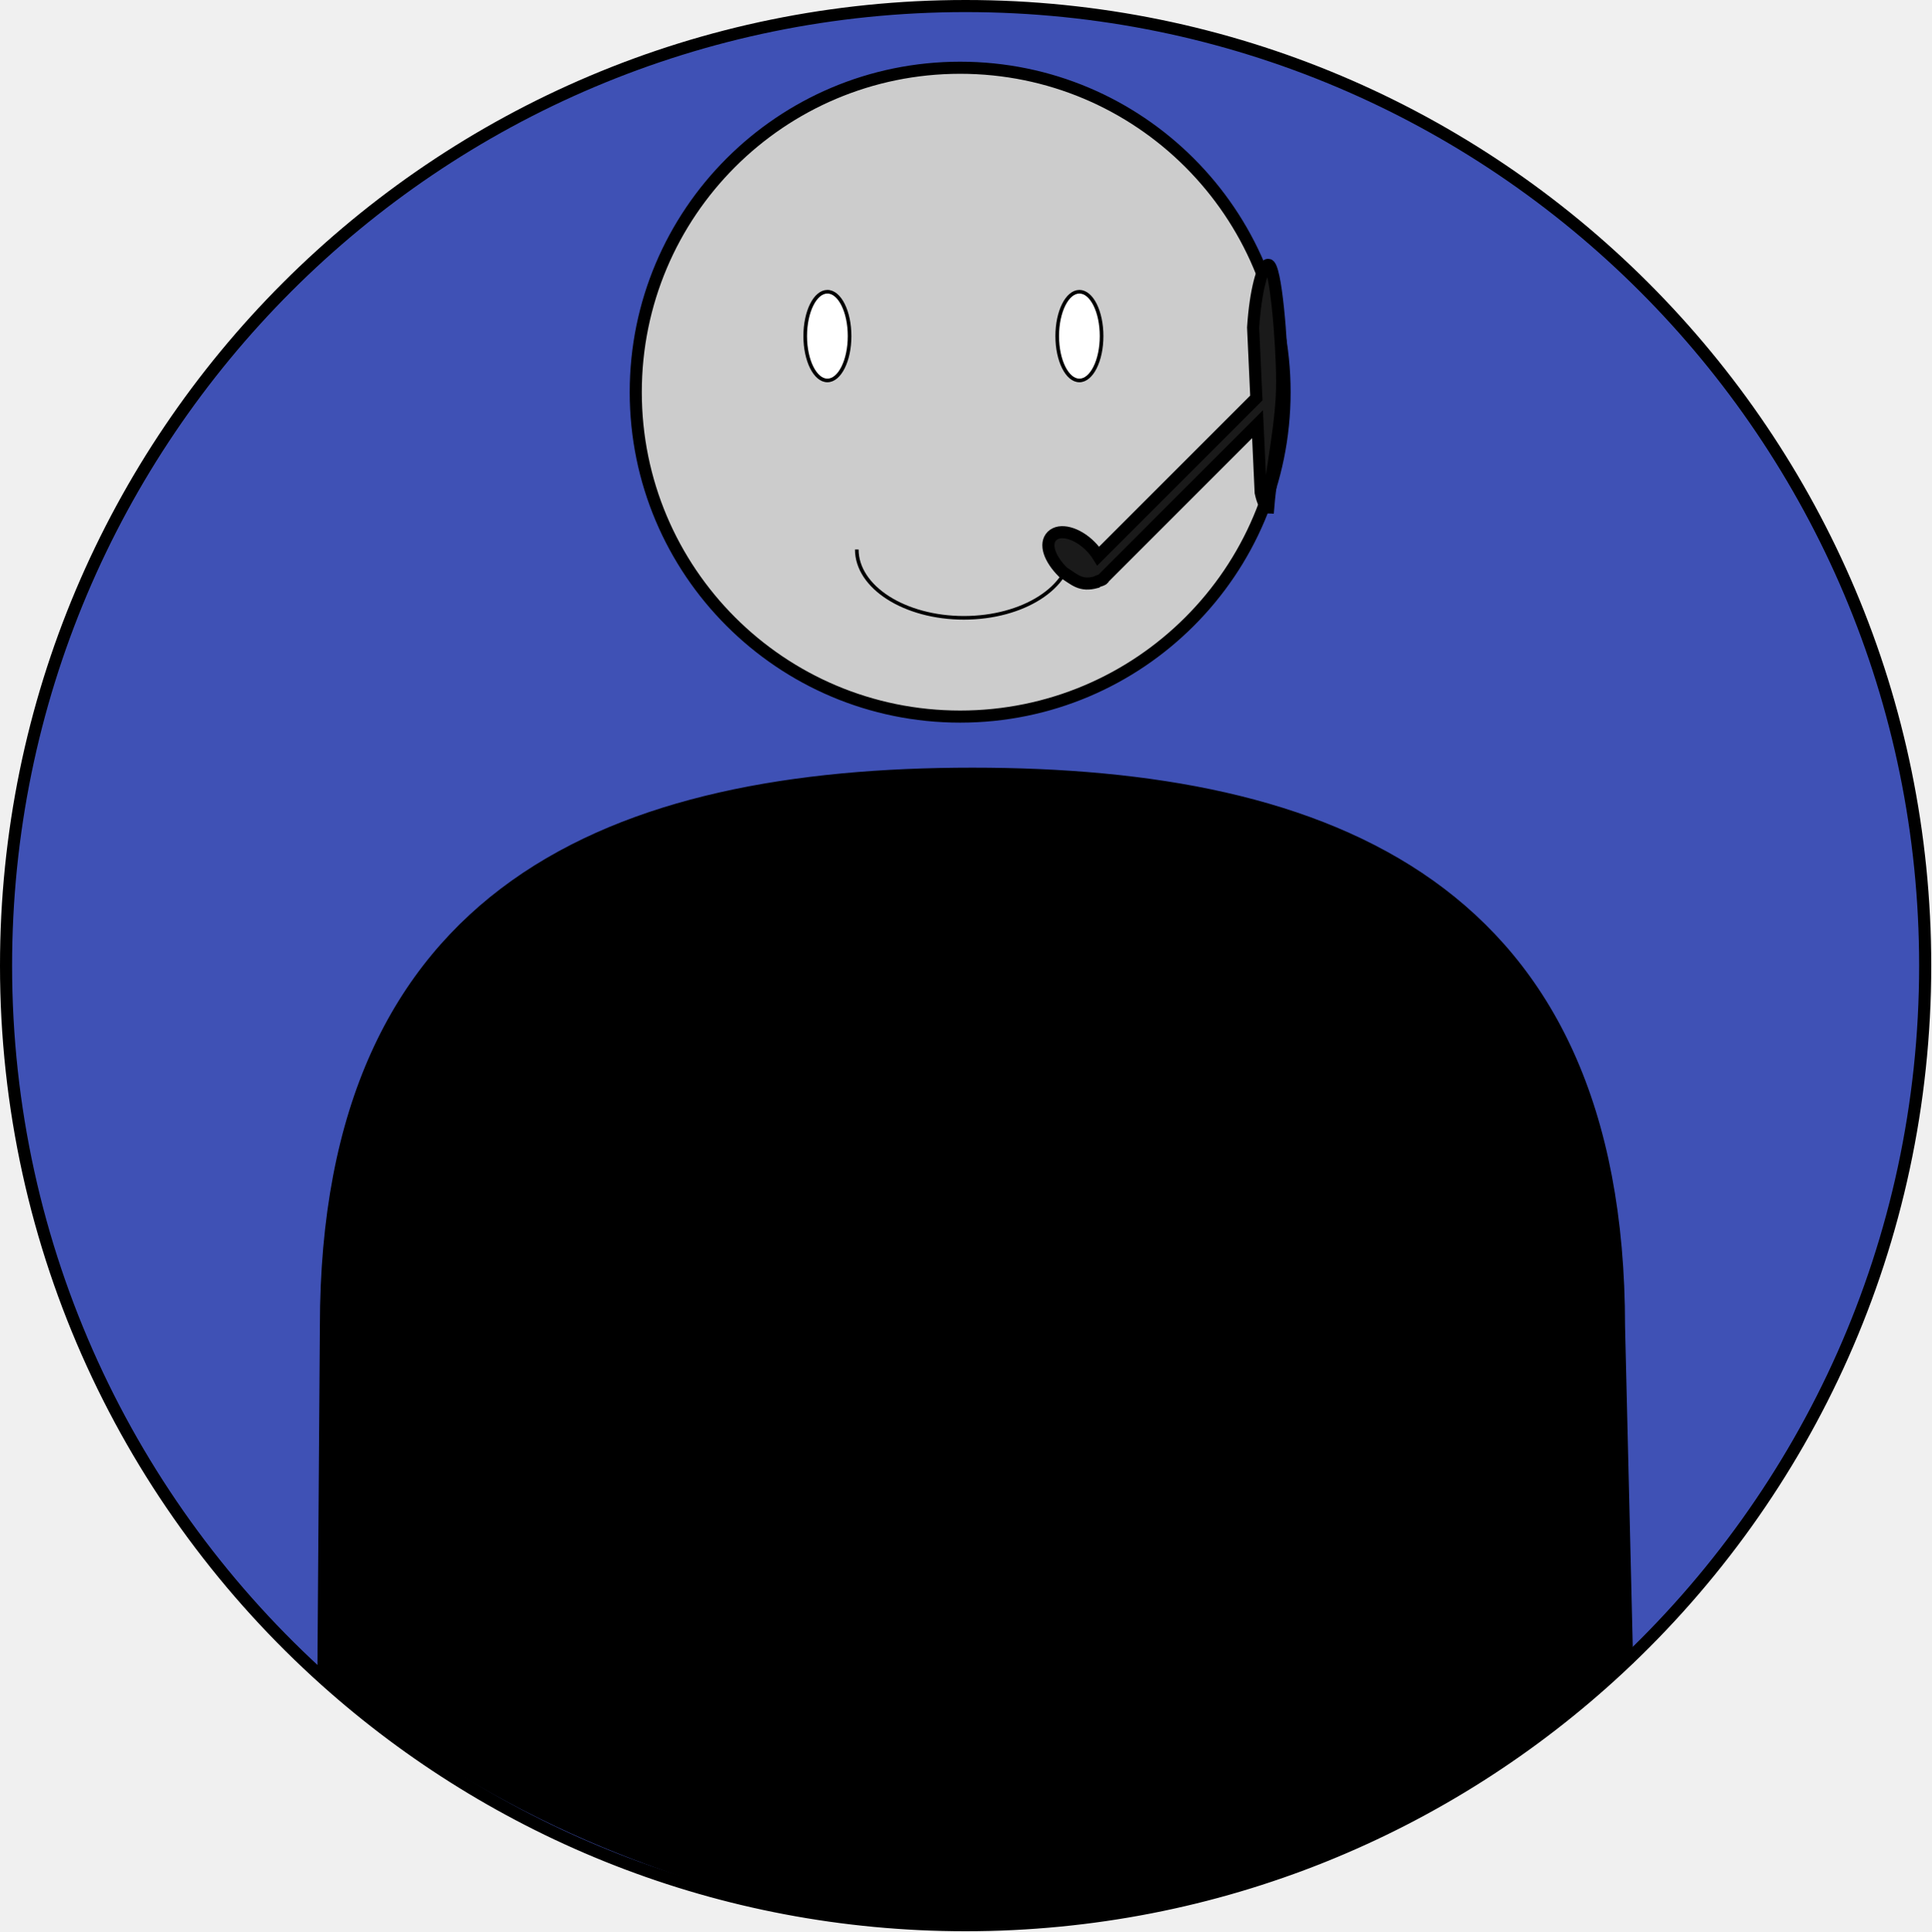
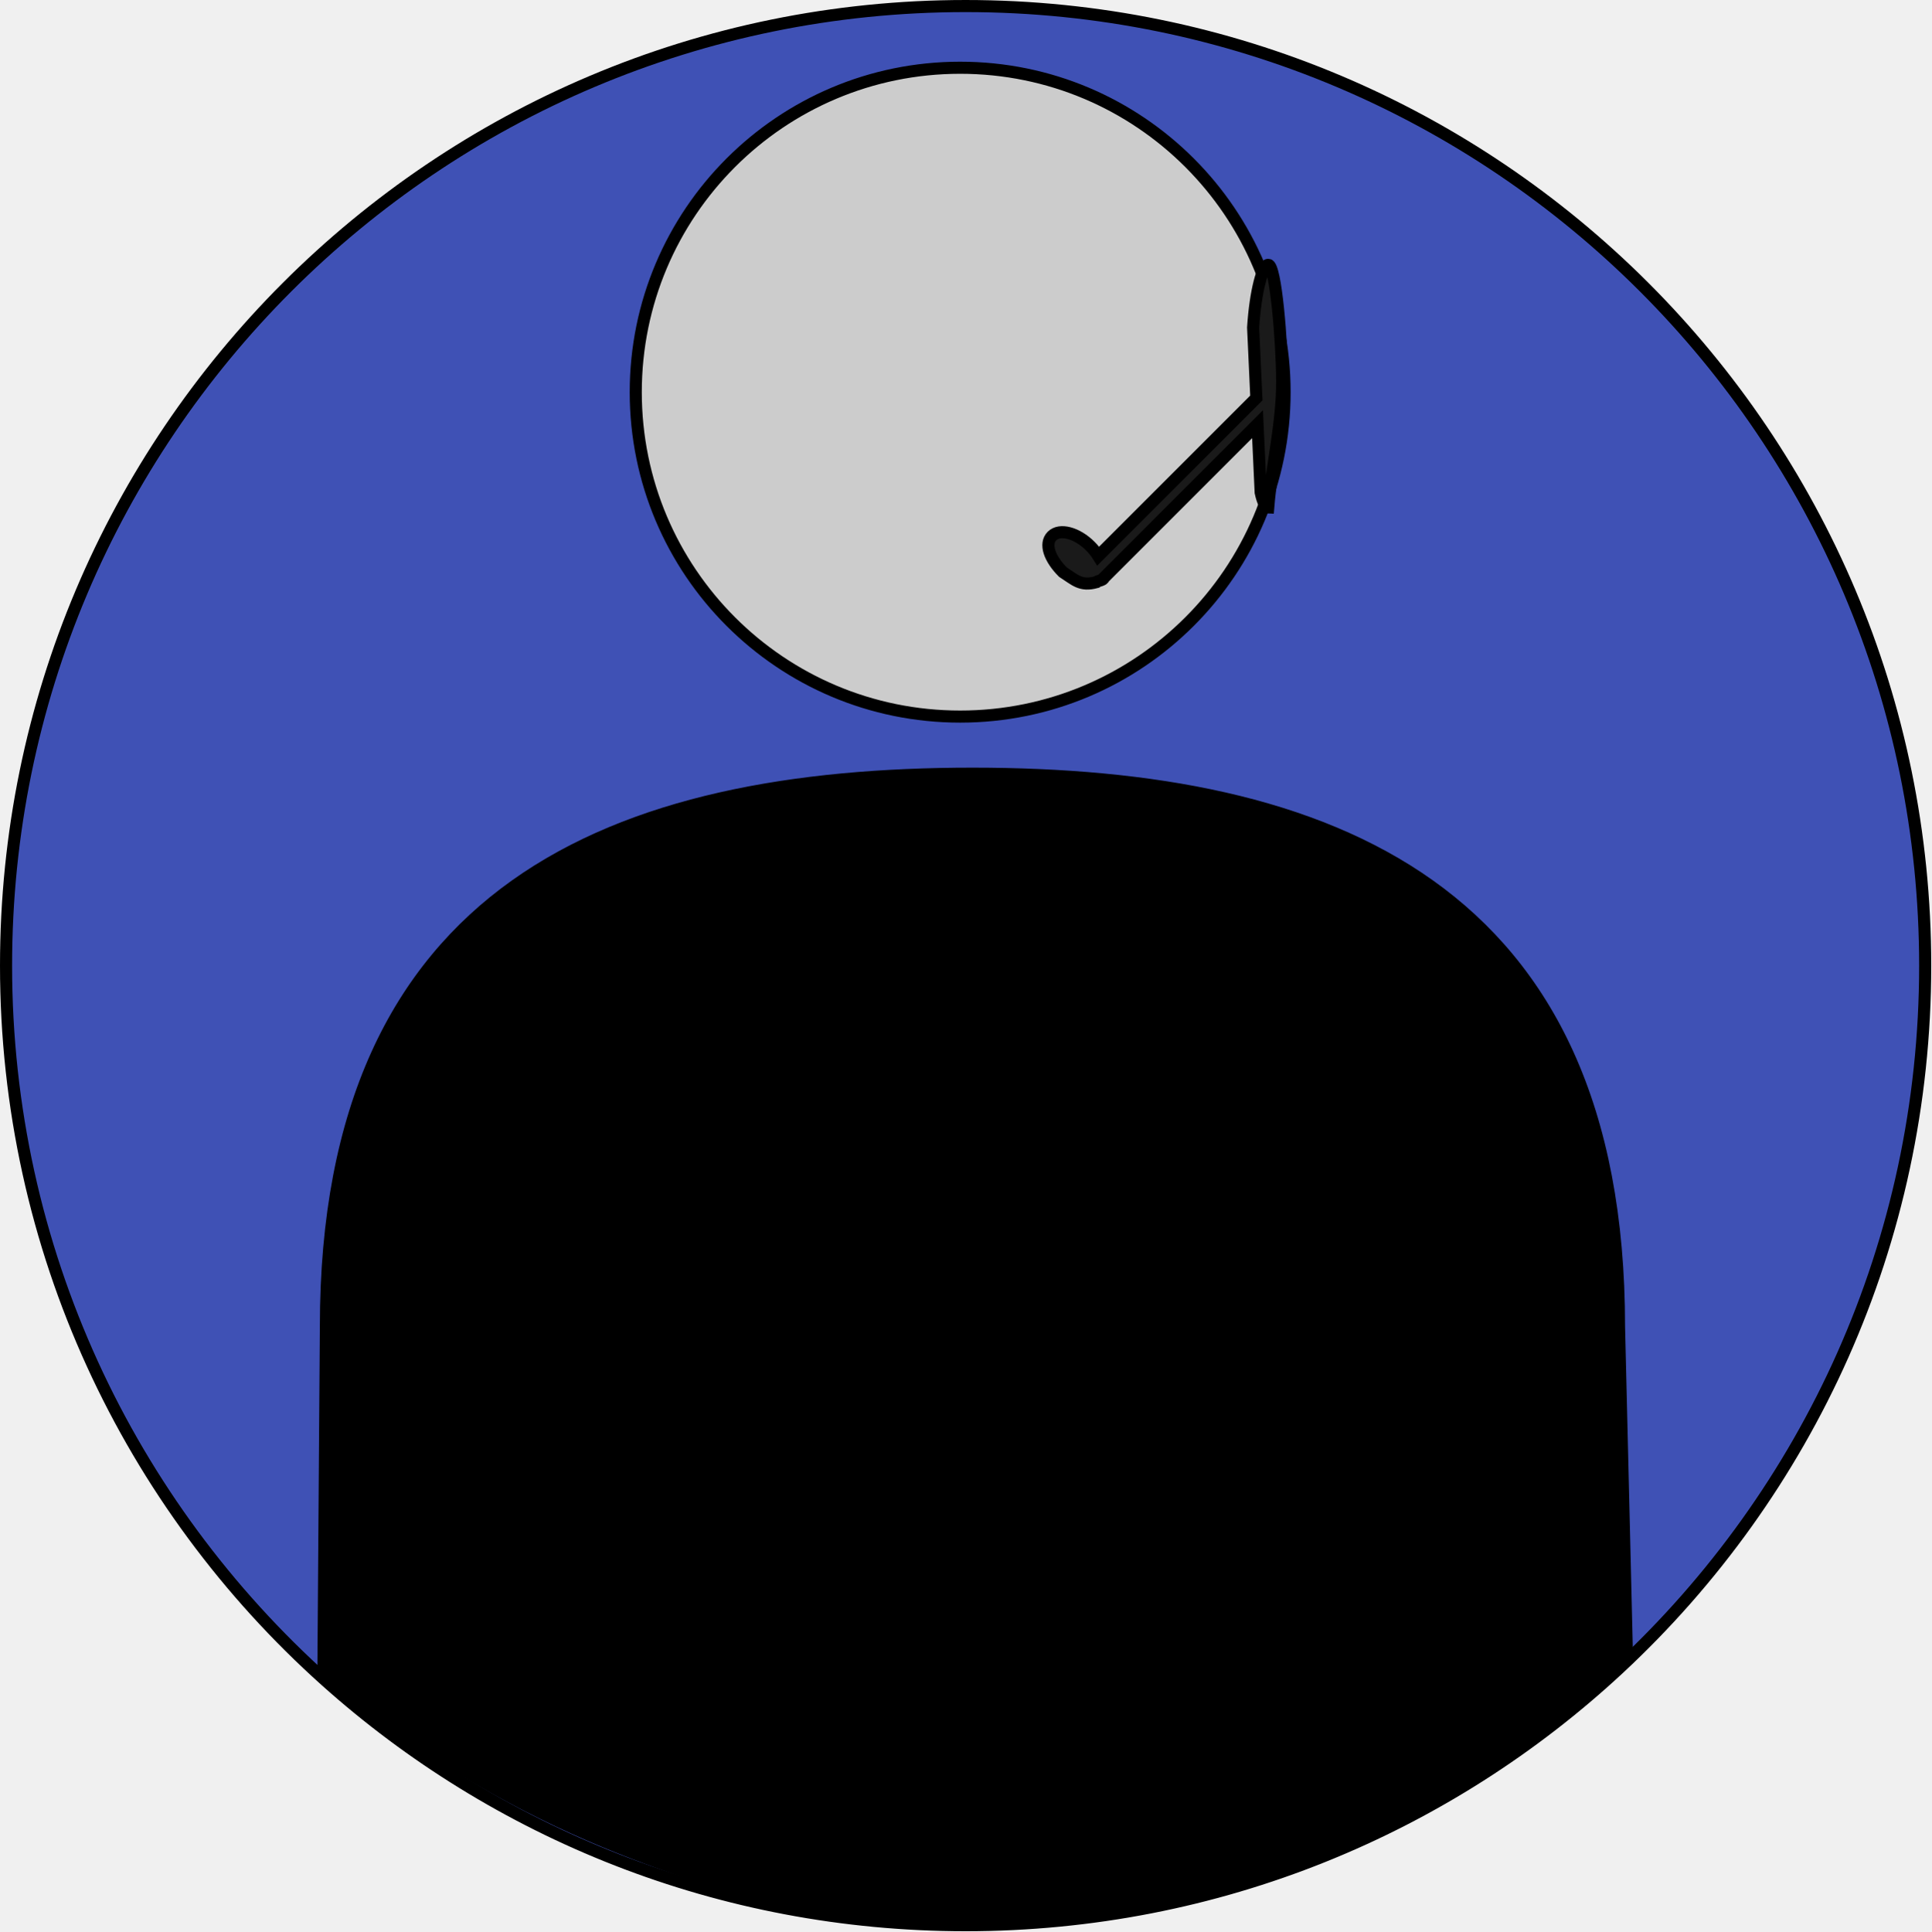
<svg xmlns="http://www.w3.org/2000/svg" width="159.75mm" height="159.75mm" viewBox="0 0 159.75 159.75" version="1.1" id="svg8">
  <defs id="defs2" />
  <g id="layer1" transform="translate(-20.66667,-47.41387)">
-     <g id="g914">
-       <path id="path897" transform="scale(0.2645833)" d="m 380,181.092 c -165.685,0 -300,134.315 -300,300 0,88.813 38.593,168.612 99.923,223.542 53.085,47.545 123.204,76.458 200.077,76.458 78.957,0 150.789,-30.502 204.357,-80.366 C 643.197,645.954 680,567.821 680,481.092 c 0,-165.685 -134.315,-300 -300,-300 z" style="opacity:1;fill:#3f51b5;fill-opacity:1;fill-rule:nonzero;stroke:#000000;stroke-width:3.78;stroke-miterlimit:4;stroke-dasharray:none;stroke-dashoffset:0;stroke-opacity:1" />
-       <path transform="scale(0.2645833)" id="path815" d="m 586.819,699.256 -2.534,-105.308 C 584.285,456.666 493.783,421.092 382.143,421.092 270.503,421.092 180,456.666 180,593.947 l -0.79,109.933" style="opacity:1;fill:none;fill-opacity:1;fill-rule:nonzero;stroke:#000000;stroke-width:3.78;stroke-miterlimit:4;stroke-dasharray:none;stroke-dashoffset:0;stroke-opacity:1" />
-       <circle r="26.836" cy="79.853" cx="100.091" id="path836" style="opacity:1;fill:#cccccc;fill-opacity:1;fill-rule:nonzero;stroke:#000000;stroke-width:1;stroke-miterlimit:4;stroke-dasharray:none;stroke-dashoffset:0;stroke-opacity:1" />
-       <path id="path838" d="m 91.54,92.869 c 0,3.121 3.967,5.651 8.86,5.651 4.893,0 8.86,-2.53 8.86,-5.651" style="opacity:1;fill:none;fill-opacity:1;fill-rule:nonzero;stroke:#000000;stroke-width:0.3;stroke-miterlimit:4;stroke-dasharray:none;stroke-dashoffset:0;stroke-opacity:1" />
-       <path id="path860" transform="scale(0.2645833)" d="m 336.787,270.406 a 6.934,13.868 0 0 0 -6.934,13.867 6.934,13.868 0 0 0 6.934,13.869 6.934,13.868 0 0 0 6.936,-13.869 6.934,13.868 0 0 0 -6.936,-13.867 z" style="opacity:1;fill:#ffffff;fill-opacity:1;fill-rule:nonzero;stroke:#000000;stroke-width:1.134;stroke-miterlimit:4;stroke-dasharray:none;stroke-dashoffset:0;stroke-opacity:1" />
-       <path id="path860-7" d="m 109.955,71.545 a 1.835,3.669 0 0 0 -1.835,3.669 1.835,3.669 0 0 0 1.835,3.67 1.835,3.669 0 0 0 1.835,-3.67 1.835,3.669 0 0 0 -1.835,-3.669 z" style="opacity:1;fill:#ffffff;fill-opacity:1;fill-rule:nonzero;stroke:#000000;stroke-width:0.3;stroke-miterlimit:4;stroke-dasharray:none;stroke-dashoffset:0;stroke-opacity:1" />
-       <path id="path880" d="m 125.574,69.318 c -0.437,-7.94e-4 -1.051,2.102 -1.249,5.186 l 0.267,5.83 -13.077,13.077 c -0.18,-0.29 -0.403,-0.569 -0.656,-0.822 -1.107,-1.107 -2.526,-1.481 -3.171,-0.837 -0.645,0.644 -0.203,1.88 0.903,2.987 1.007,0.645 1.46,1.186 2.762,0.832 0.142,-0.143 0.581,-0.14 0.627,-0.361 l 12.711,-12.71 0.259,5.652 c 0.165,0.782 0.422,1.252 0.624,1.252 0.264,-3.32 1.173,-6.975 1.155,-10.494 -0.016,-3.22 -0.532,-9.591 -1.155,-9.592 z" style="opacity:1;fill:#1a1a1a;fill-opacity:1;fill-rule:nonzero;stroke:#000000;stroke-width:1;stroke-miterlimit:4;stroke-dasharray:none;stroke-dashoffset:0;stroke-opacity:1" />
-       <path transform="scale(0.2645833)" id="rect903" d="m 179.211,579.31 v 124.817 c 60.277,48.21 106.957,61.324 157.422,75.469 h 76.772 c 65.067,-9.695 131.469,-35.272 174.364,-83.179 L 582.913,558.799 C 569.398,468.069 507.175,431.814 421.486,421.805 h -80.812 c -108.88,13.889 -156.208,70.945 -161.463,157.505 z" style="opacity:1;fill:#000000;fill-opacity:1;fill-rule:nonzero;stroke:none;stroke-width:6.255;stroke-miterlimit:4;stroke-dasharray:none;stroke-dashoffset:0;stroke-opacity:1" />
-     </g>
+     <path style="opacity:1;fill:#3f51b5;fill-opacity:1;fill-rule:nonzero;stroke:#000000;stroke-width:1;stroke-miterlimit:4;stroke-dasharray:none;stroke-dashoffset:0;stroke-opacity:1" d="m 100.542,47.914 c -43.838,0 -79.375,35.537 -79.375,79.375 0,23.498 10.211,44.612 26.438,59.145 14.045,12.58 32.598,20.23 52.937,20.23 20.891,0 39.896,-8.07 54.069,-21.264 15.568,-14.492 25.306,-35.164 25.306,-58.111 0,-43.838 -35.537,-79.375 -79.375,-79.375 z" id="path897" />
+     <path style="opacity:1;fill:none;fill-opacity:1;fill-rule:nonzero;stroke:#000000;stroke-width:1;stroke-miterlimit:4;stroke-dasharray:none;stroke-dashoffset:0;stroke-opacity:1" d="m 155.263,185.011 -0.671,-27.863 c -1.3e-4,-36.322 -23.945,-45.735 -53.484,-45.735 -29.538,5e-5 -53.483,9.412 -53.484,45.735 l -0.209,29.087" id="path815" />
+     <circle style="opacity:1;fill:#cccccc;fill-opacity:1;fill-rule:nonzero;stroke:#000000;stroke-width:1;stroke-miterlimit:4;stroke-dasharray:none;stroke-dashoffset:0;stroke-opacity:1" id="path836" cx="100.091" cy="79.853" r="26.836" />
+     <path style="opacity:1;fill:#1a1a1a;fill-opacity:1;fill-rule:nonzero;stroke:#000000;stroke-width:1;stroke-miterlimit:4;stroke-dasharray:none;stroke-dashoffset:0;stroke-opacity:1" d="m 125.574,69.318 c -0.437,-7.94e-4 -1.051,2.102 -1.249,5.186 l 0.267,5.83 -13.077,13.077 c -0.18,-0.29 -0.403,-0.569 -0.656,-0.822 -1.107,-1.107 -2.526,-1.481 -3.171,-0.837 -0.645,0.644 -0.203,1.88 0.903,2.987 1.007,0.645 1.46,1.186 2.762,0.832 0.142,-0.143 0.581,-0.14 0.627,-0.361 l 12.711,-12.71 0.259,5.652 c 0.165,0.782 0.422,1.252 0.624,1.252 0.264,-3.32 1.173,-6.975 1.155,-10.494 -0.016,-3.22 -0.532,-9.591 -1.155,-9.592 z" id="path880" />
+     <path style="opacity:1;fill:#000000;fill-opacity:1;fill-rule:nonzero;stroke:none;stroke-width:1.655;stroke-miterlimit:4;stroke-dasharray:none;stroke-dashoffset:0;stroke-opacity:1" d="m 47.416,153.276 v 33.024 c 15.948,12.756 28.299,16.225 41.651,19.968 h 20.312 c 17.216,-2.565 34.784,-9.332 46.134,-22.008 l -1.285,-36.411 C 150.653,123.843 134.19,114.251 111.518,111.602 H 90.137 c -28.808,3.675 -41.33,18.771 -42.72,41.673 z" id="rect903" />
  </g>
</svg>
